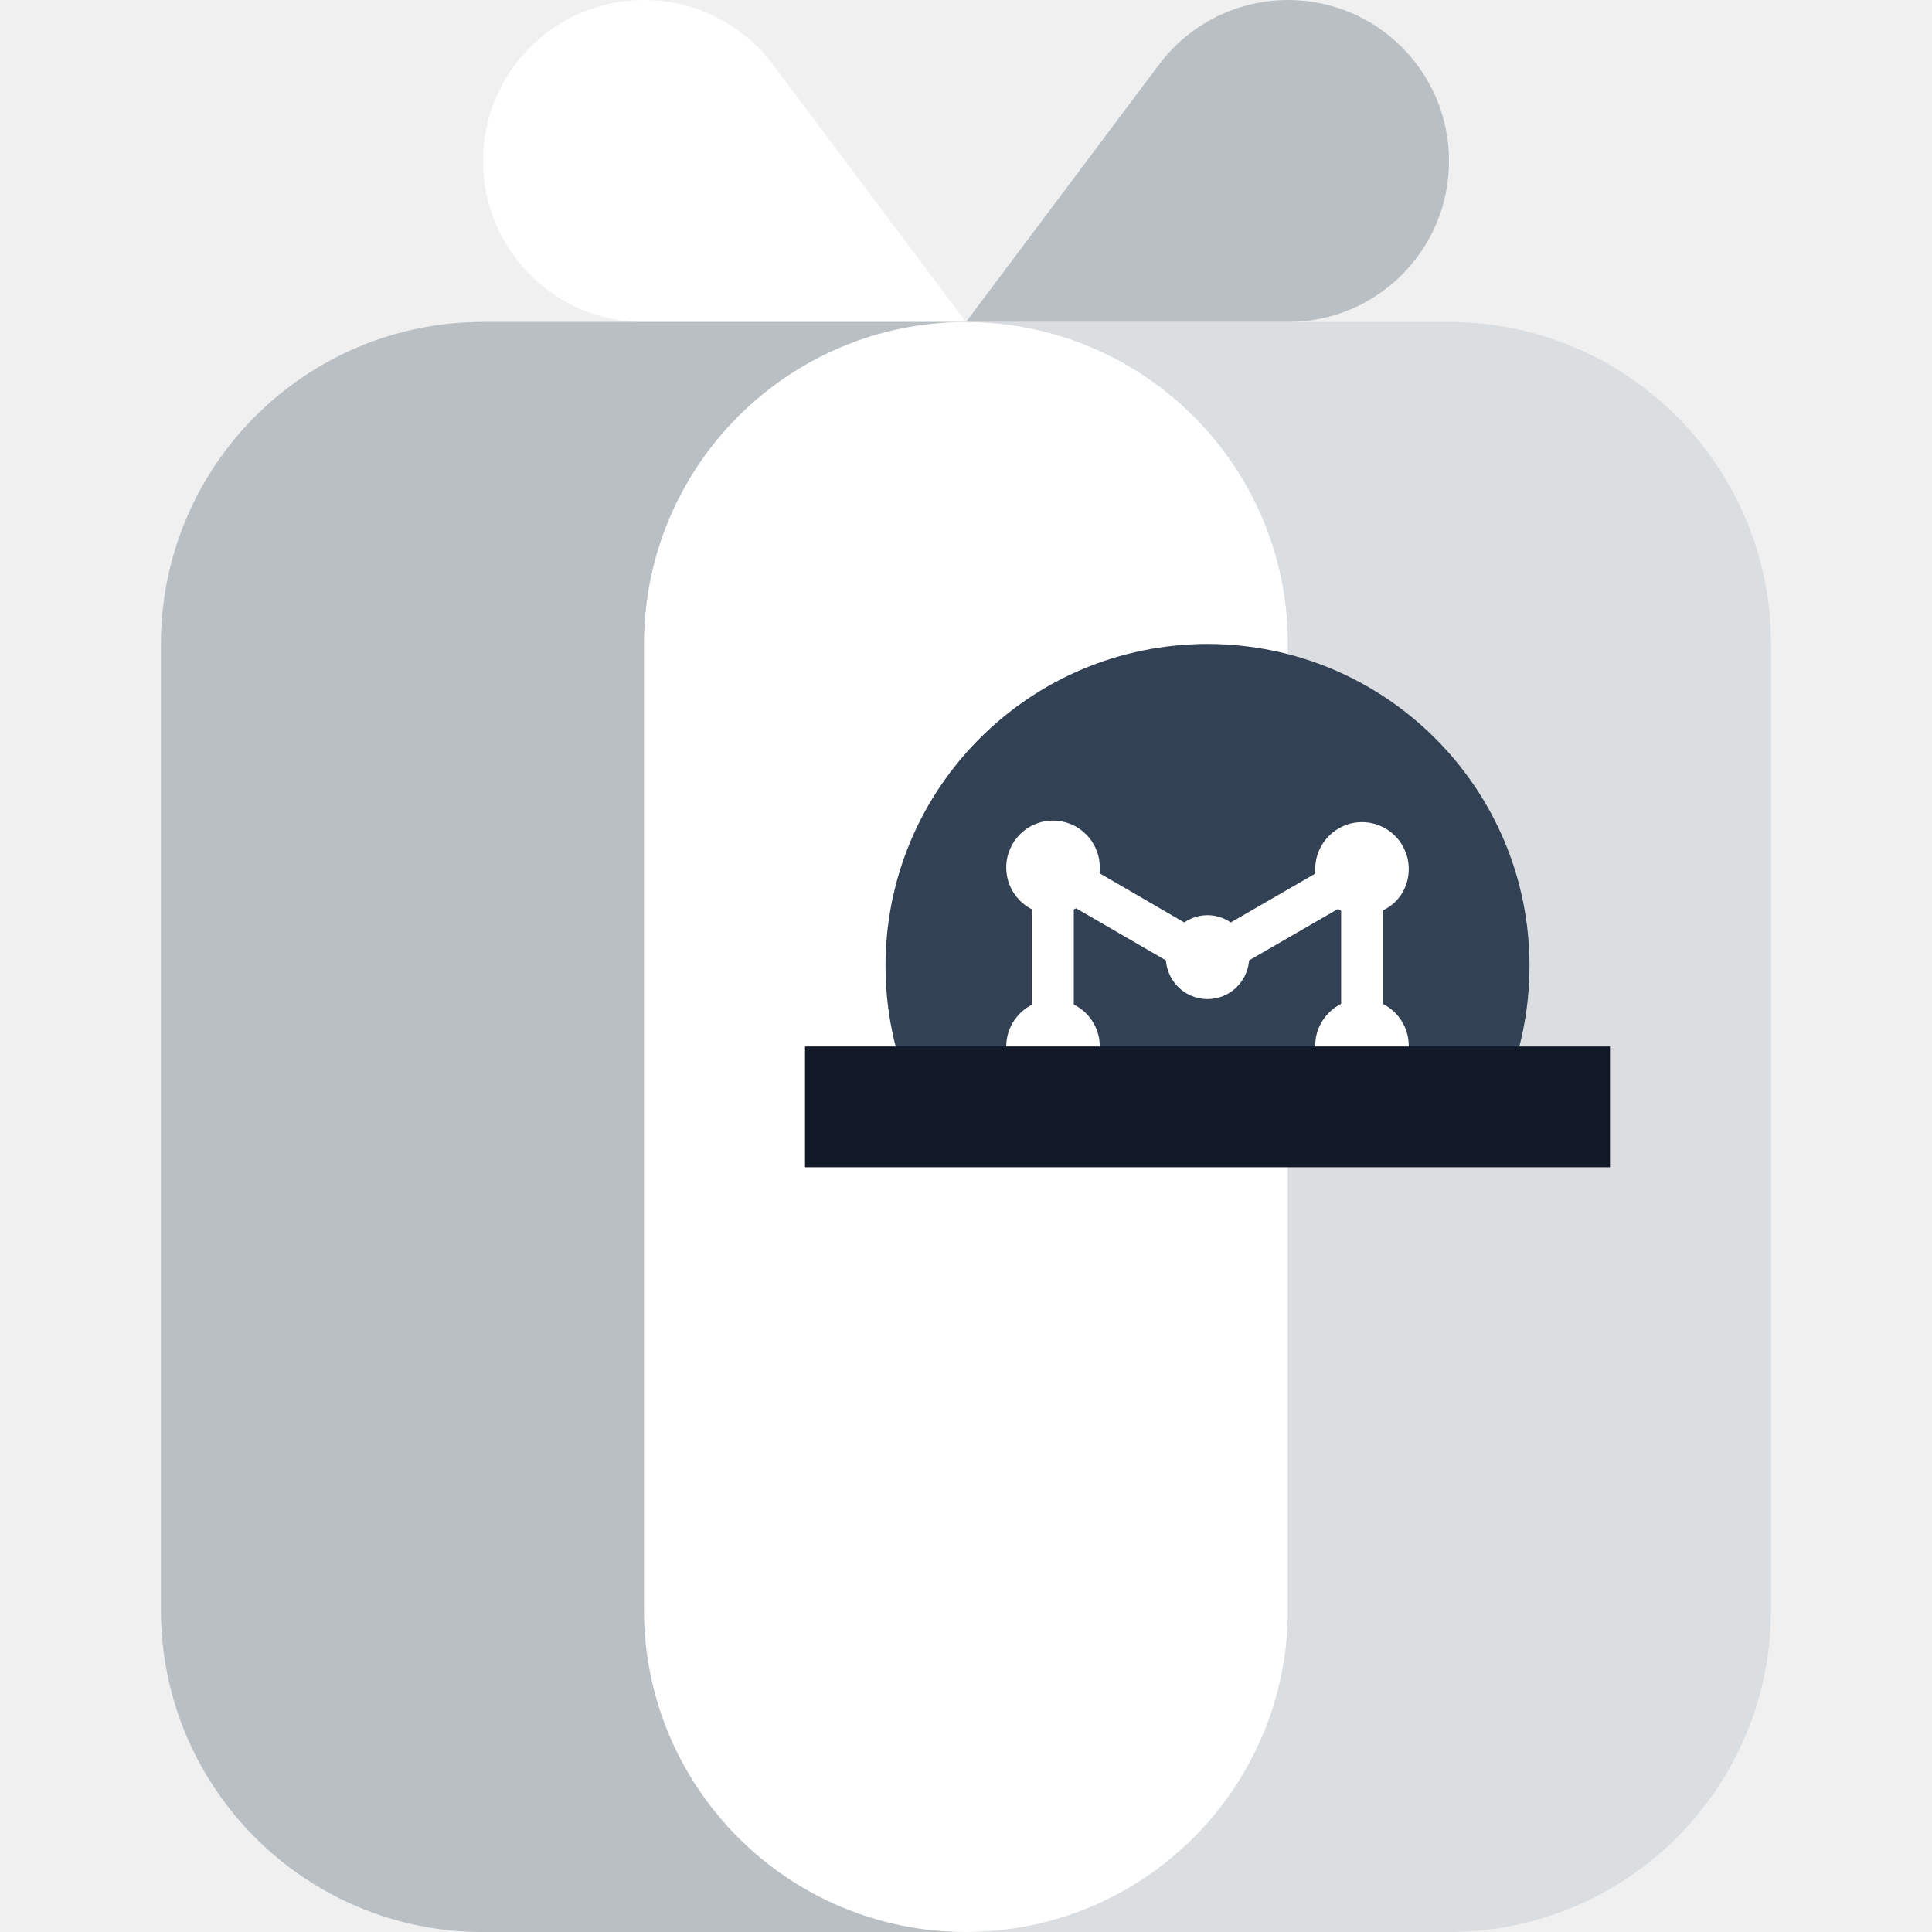
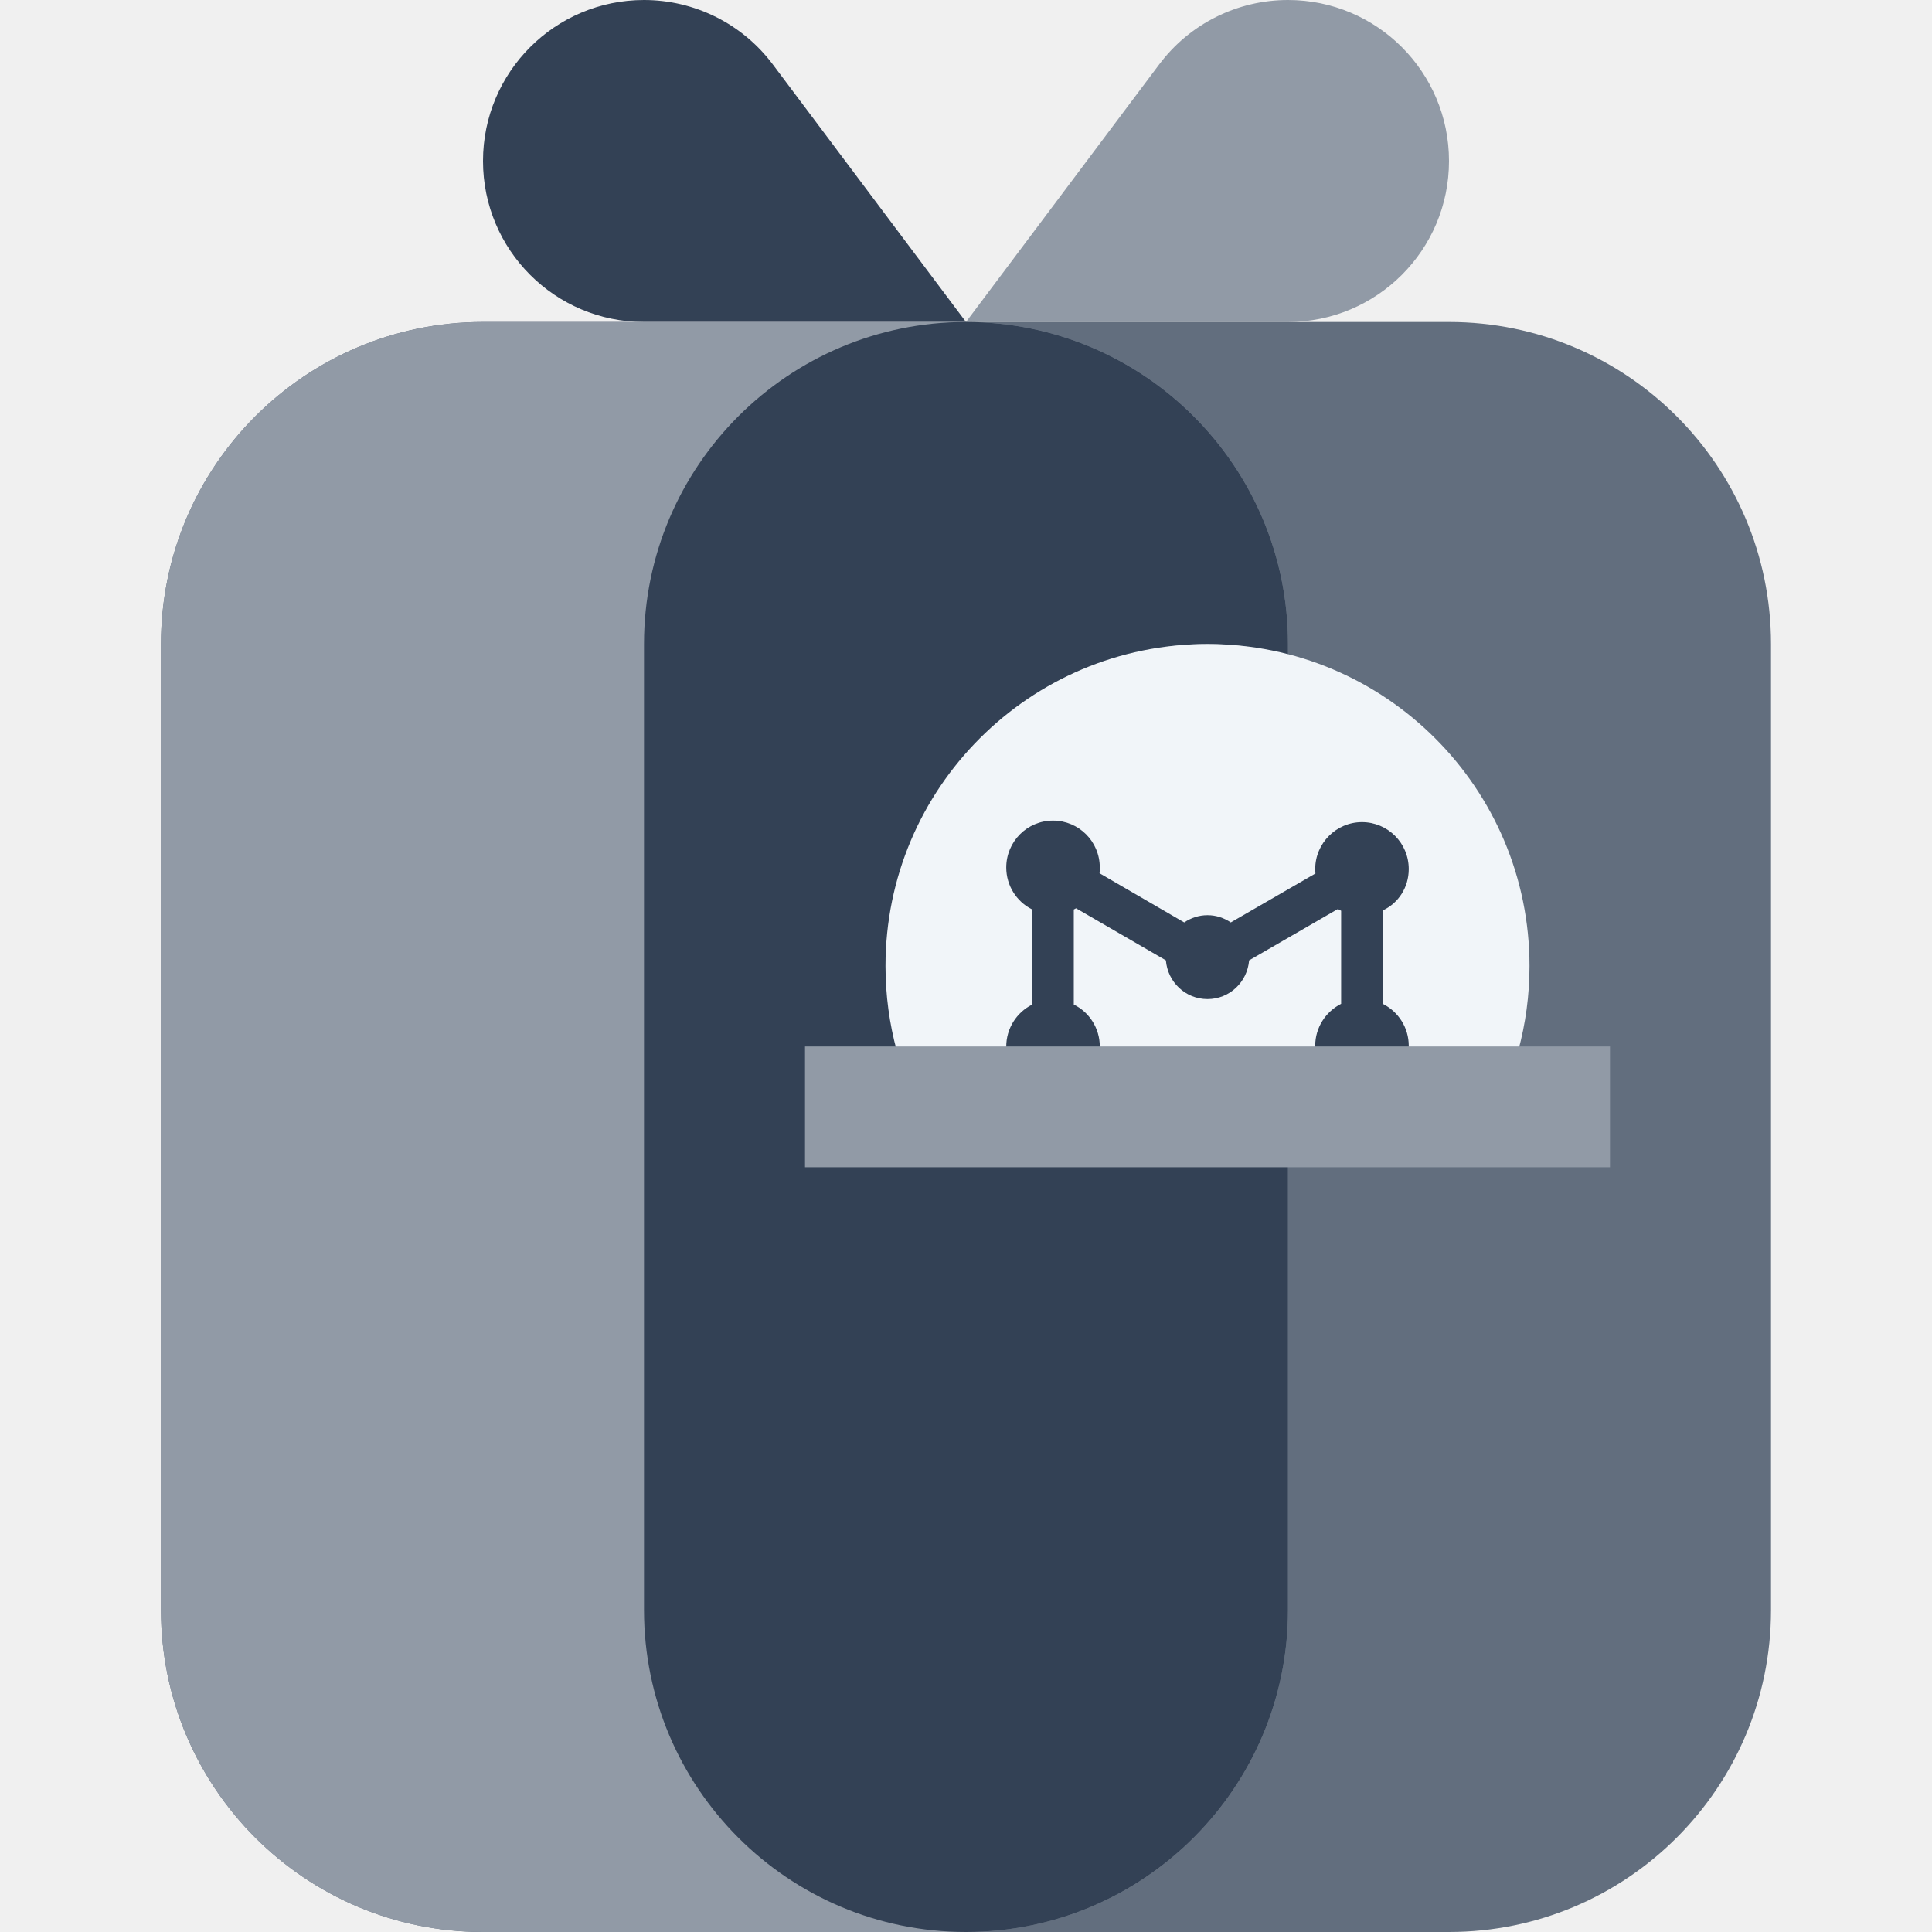
<svg xmlns="http://www.w3.org/2000/svg" width="24" height="24" viewBox="0 0 24 24" fill="none">
-   <path d="M9.6 0.8L12 4H8C6.895 4 6 3.105 6 2C6 0.895 6.895 0 8 0C8.63 0 9.222 0.296 9.6 0.8Z" fill="white" />
-   <path d="M14.4 0.8L12 4H16C17.105 4 18 3.105 18 2C18 0.895 17.105 0 16 0C15.37 0 14.778 0.296 14.4 0.8Z" fill="#BABFC4" />
-   <rect x="2" y="4" width="20" height="20" rx="4" fill="#DBDEE1" />
-   <rect x="2" y="4" width="14" height="20" rx="4" fill="#BABFC4" />
-   <path fill-rule="evenodd" clip-rule="evenodd" d="M12 4C9.791 4 8 5.791 8 8V20C8 22.209 9.791 24 12 24C14.209 24 16 22.209 16 20V14H11.5V11.5C11.5 9.567 13.067 8 15 8C15.348 8 15.683 8.051 16 8.145V8C16 5.791 14.209 4 12 4Z" fill="white" />
-   <path fill-rule="evenodd" clip-rule="evenodd" d="M18.465 14C18.805 13.412 19 12.729 19 12C19 9.791 17.209 8 15 8C12.791 8 11 9.791 11 12C11 12.729 11.195 13.412 11.535 14H18.465Z" fill="#334155" />
-   <path d="M17.5 10.796C17.5 10.472 17.239 10.213 16.919 10.213C16.599 10.213 16.338 10.475 16.338 10.796C16.338 10.814 16.338 10.833 16.341 10.851L15.289 11.459C15.206 11.403 15.108 11.369 15 11.369C14.892 11.369 14.794 11.403 14.711 11.459L13.659 10.848C13.662 10.826 13.662 10.802 13.662 10.777C13.662 10.453 13.401 10.194 13.081 10.194C12.758 10.194 12.5 10.456 12.5 10.777C12.5 11.002 12.629 11.2 12.817 11.295V12.482C12.629 12.578 12.5 12.775 12.5 13C12.5 13.09 12.521 13.17 12.555 13.247H13.607C13.641 13.173 13.662 13.09 13.662 13C13.662 12.772 13.53 12.572 13.339 12.479V11.298C13.349 11.292 13.358 11.289 13.367 11.283L14.483 11.93C14.505 12.199 14.726 12.411 15 12.411C15.274 12.411 15.495 12.199 15.517 11.93L16.62 11.292C16.633 11.301 16.648 11.307 16.66 11.314V12.47C16.47 12.566 16.338 12.763 16.338 12.991C16.338 13.081 16.359 13.167 16.396 13.244H17.442C17.479 13.167 17.5 13.084 17.5 12.991C17.5 12.766 17.371 12.569 17.183 12.473V11.307C17.371 11.218 17.5 11.024 17.5 10.796Z" fill="white" />
-   <line x1="10" y1="13.75" x2="20" y2="13.75" stroke="#111827" stroke-width="1.5" />
+   <path d="M9.6 0.8L12 4H8C6.895 4 6 3.105 6 2C6 0.895 6.895 0 8 0C8.63 0 9.222 0.296 9.6 0.8Z" fill="#334155" />
+   <path d="M14.4 0.8L12 4H16C17.105 4 18 3.105 18 2C18 0.895 17.105 0 16 0C15.37 0 14.778 0.296 14.4 0.8Z" fill="#919AA6" />
+   <rect x="2" y="4" width="20" height="20" rx="4" fill="#626E7E" />
+   <rect x="2" y="4" width="14" height="20" rx="4" fill="#919AA6" />
+   <path fill-rule="evenodd" clip-rule="evenodd" d="M12 4C9.791 4 8 5.791 8 8V20C8 22.209 9.791 24 12 24C14.209 24 16 22.209 16 20V14H11.5V11.5C11.5 9.567 13.067 8 15 8C15.348 8 15.683 8.051 16 8.145V8C16 5.791 14.209 4 12 4Z" fill="#334155" />
+   <path fill-rule="evenodd" clip-rule="evenodd" d="M18.465 14C18.805 13.412 19 12.729 19 12C19 9.791 17.209 8 15 8C12.791 8 11 9.791 11 12C11 12.729 11.195 13.412 11.535 14H18.465Z" fill="#F1F5F9" />
+   <path d="M17.5 10.796C17.5 10.472 17.239 10.213 16.919 10.213C16.599 10.213 16.338 10.475 16.338 10.796C16.338 10.814 16.338 10.833 16.341 10.851L15.289 11.459C15.206 11.403 15.108 11.369 15 11.369C14.892 11.369 14.794 11.403 14.711 11.459L13.659 10.848C13.662 10.826 13.662 10.802 13.662 10.777C13.662 10.453 13.401 10.194 13.081 10.194C12.758 10.194 12.5 10.456 12.5 10.777C12.5 11.002 12.629 11.2 12.817 11.295V12.482C12.629 12.578 12.5 12.775 12.5 13C12.5 13.09 12.521 13.17 12.555 13.247H13.607C13.641 13.173 13.662 13.09 13.662 13C13.662 12.772 13.53 12.572 13.339 12.479V11.298C13.349 11.292 13.358 11.289 13.367 11.283L14.483 11.93C14.505 12.199 14.726 12.411 15 12.411C15.274 12.411 15.495 12.199 15.517 11.93L16.62 11.292C16.633 11.301 16.648 11.307 16.66 11.314V12.47C16.47 12.566 16.338 12.763 16.338 12.991C16.338 13.081 16.359 13.167 16.396 13.244H17.442C17.479 13.167 17.5 13.084 17.5 12.991C17.5 12.766 17.371 12.569 17.183 12.473V11.307C17.371 11.218 17.5 11.024 17.5 10.796Z" fill="#334155" />
+   <line x1="10" y1="13.75" x2="20" y2="13.75" stroke="#919AA6" stroke-width="1.5" />
</svg>
